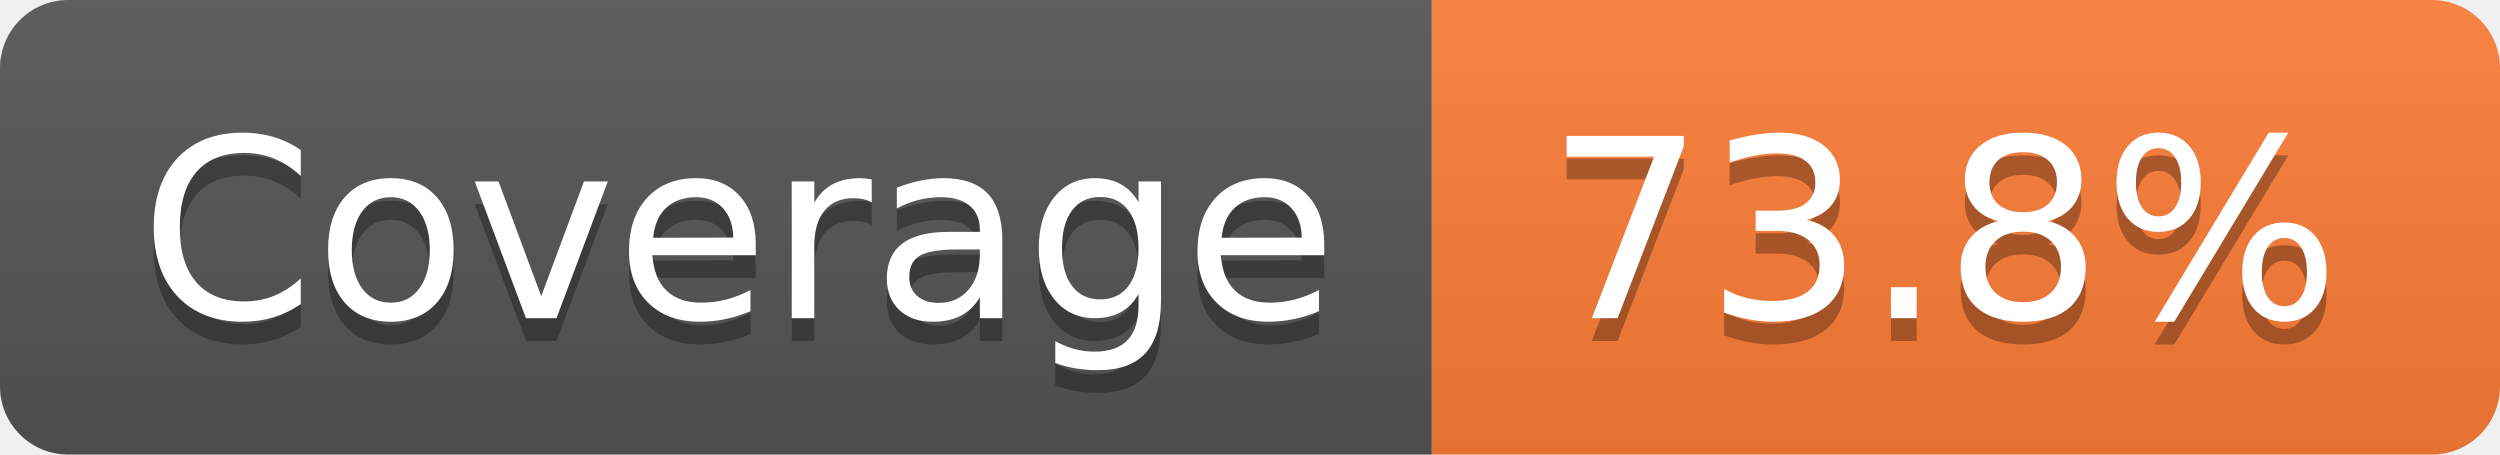
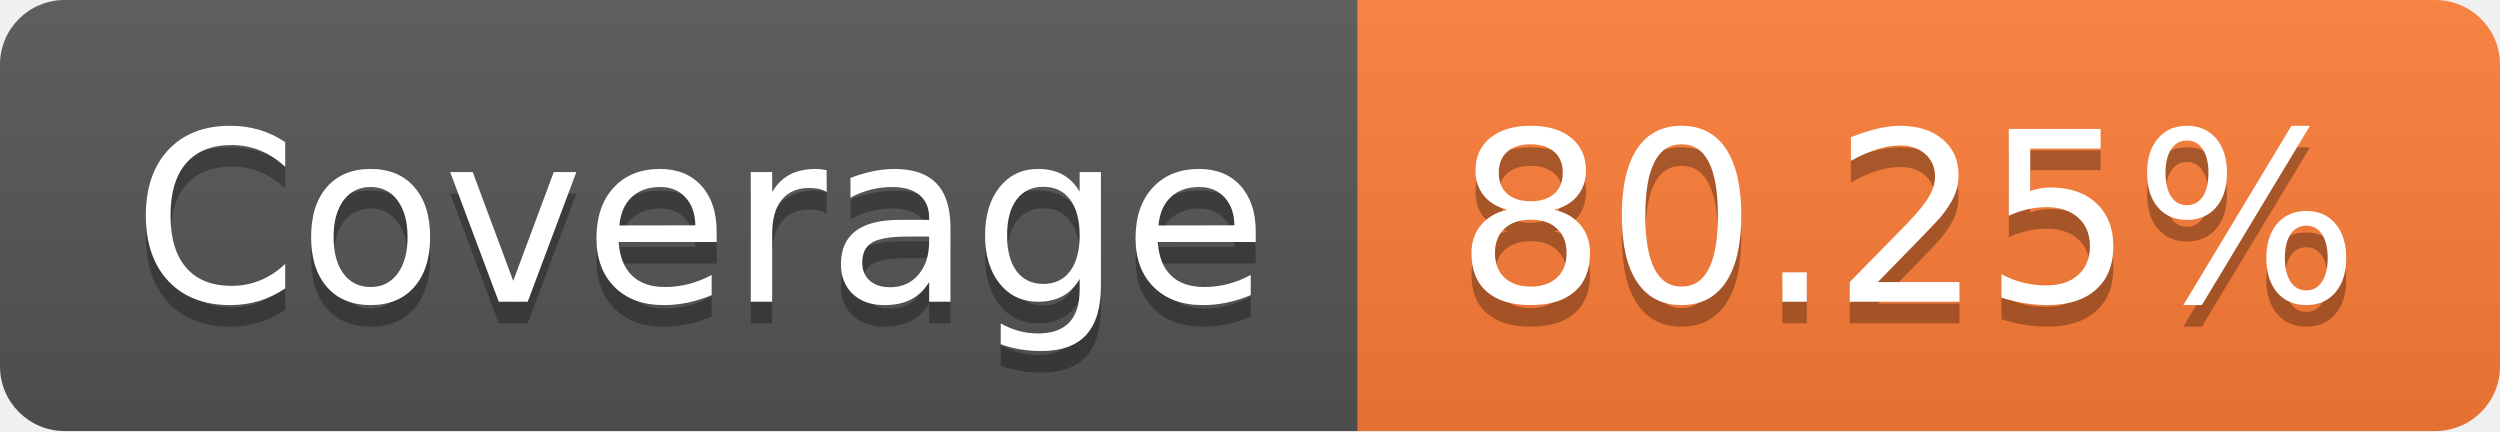
- <svg xmlns="http://www.w3.org/2000/svg" width="110" height="20">
+ <svg xmlns="http://www.w3.org/2000/svg" width="116" height="20">
  <linearGradient id="smooth" x2="0" y2="100%">
    <stop offset="0" stop-color="#bbb" stop-opacity=".1" />
    <stop offset="1" stop-opacity=".1" />
  </linearGradient>
  <clipPath id="round">
-     <rect width="110" height="20" rx="3" fill="#fff" />
+     <rect width="116" height="20" rx="3" fill="#fff" />
  </clipPath>
  <g clip-path="url(#round)">
    <rect width="63" height="20" fill="#555" />
-     <rect x="63" width="47" height="20" fill="#fe7d37" />
-     <rect width="110" height="20" fill="url(#smooth)" />
+     <rect x="63" width="53" height="20" fill="#fe7d37" />
+     <rect width="116" height="20" fill="url(#smooth)" />
  </g>
  <g fill="#fff" text-anchor="middle" font-family="DejaVu Sans,Verdana,Geneva,sans-serif" font-size="110">
    <text x="325" y="150" fill="#010101" fill-opacity=".3" transform="scale(0.1)" textLength="530" lengthAdjust="spacing">Coverage</text>
    <text x="325" y="140" transform="scale(0.1)" textLength="530" lengthAdjust="spacing">Coverage</text>
-     <text x="855" y="150" fill="#010101" fill-opacity=".3" transform="scale(0.1)" textLength="370" lengthAdjust="spacing">73.8%</text>
-     <text x="855" y="140" transform="scale(0.1)" textLength="370" lengthAdjust="spacing">73.8%</text>
+     <text x="885" y="150" fill="#010101" fill-opacity=".3" transform="scale(0.1)" textLength="430" lengthAdjust="spacing">80.25%</text>
+     <text x="885" y="140" transform="scale(0.1)" textLength="430" lengthAdjust="spacing">80.25%</text>
  </g>
</svg>
